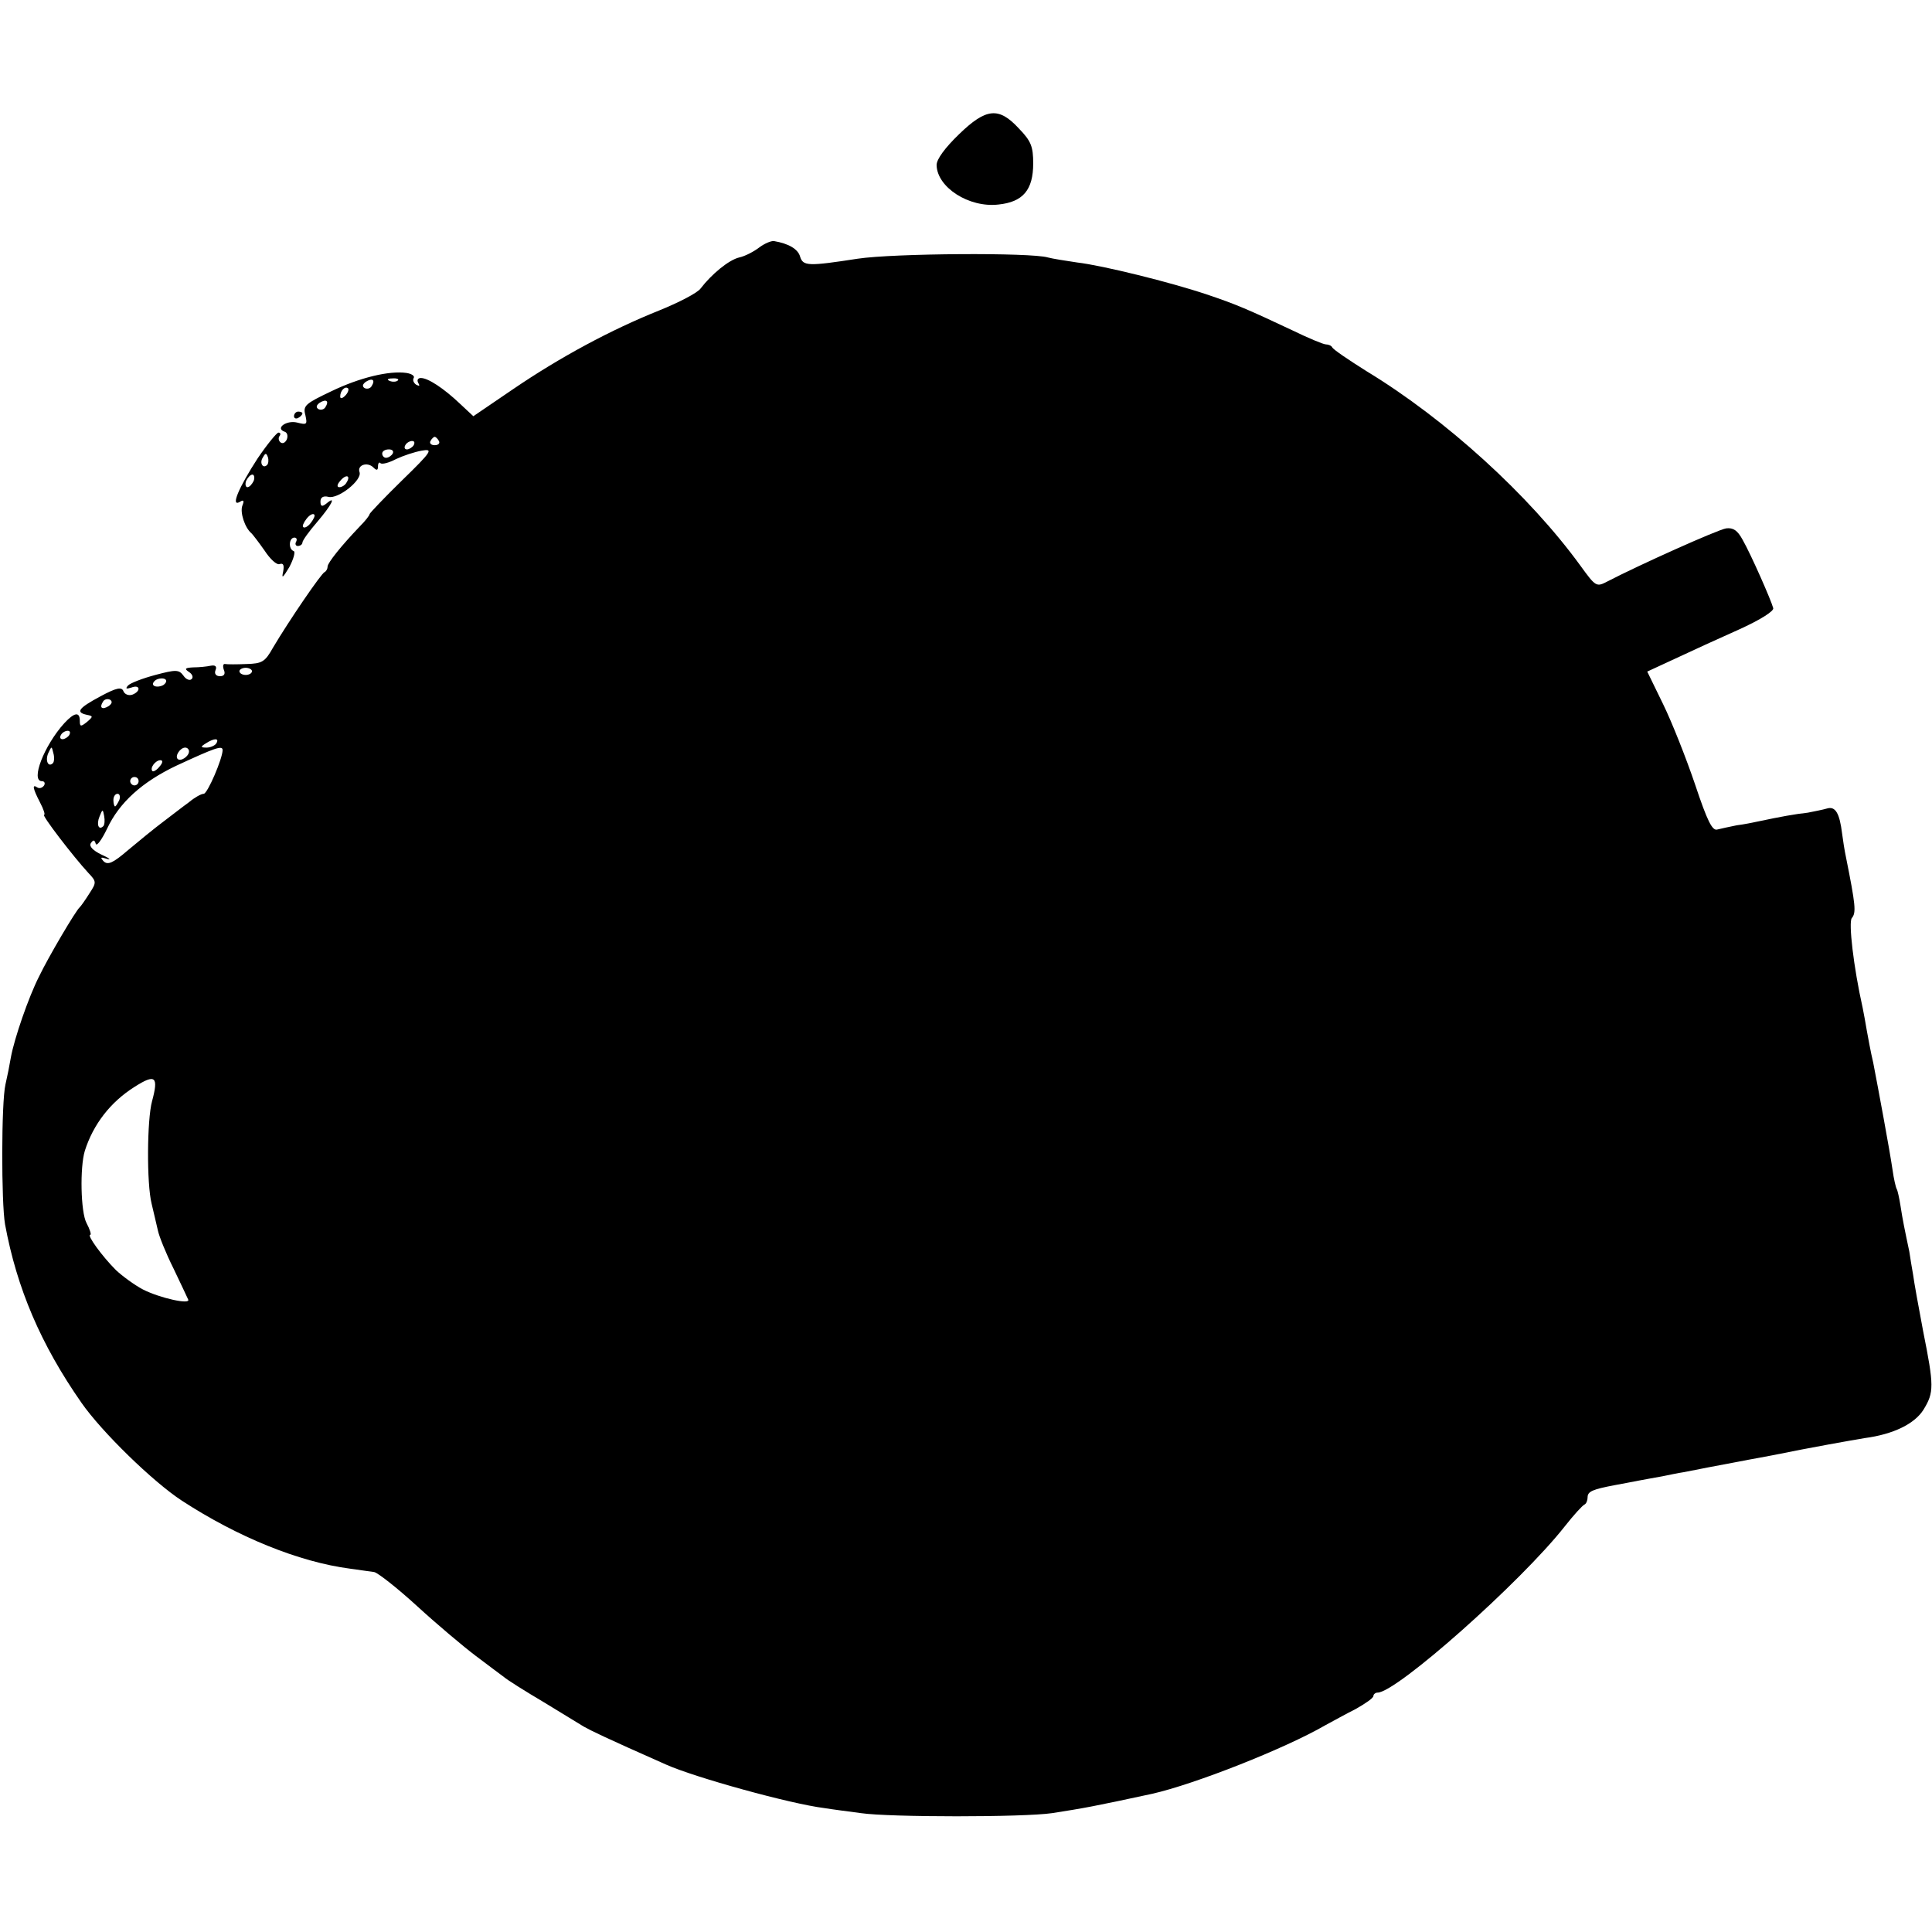
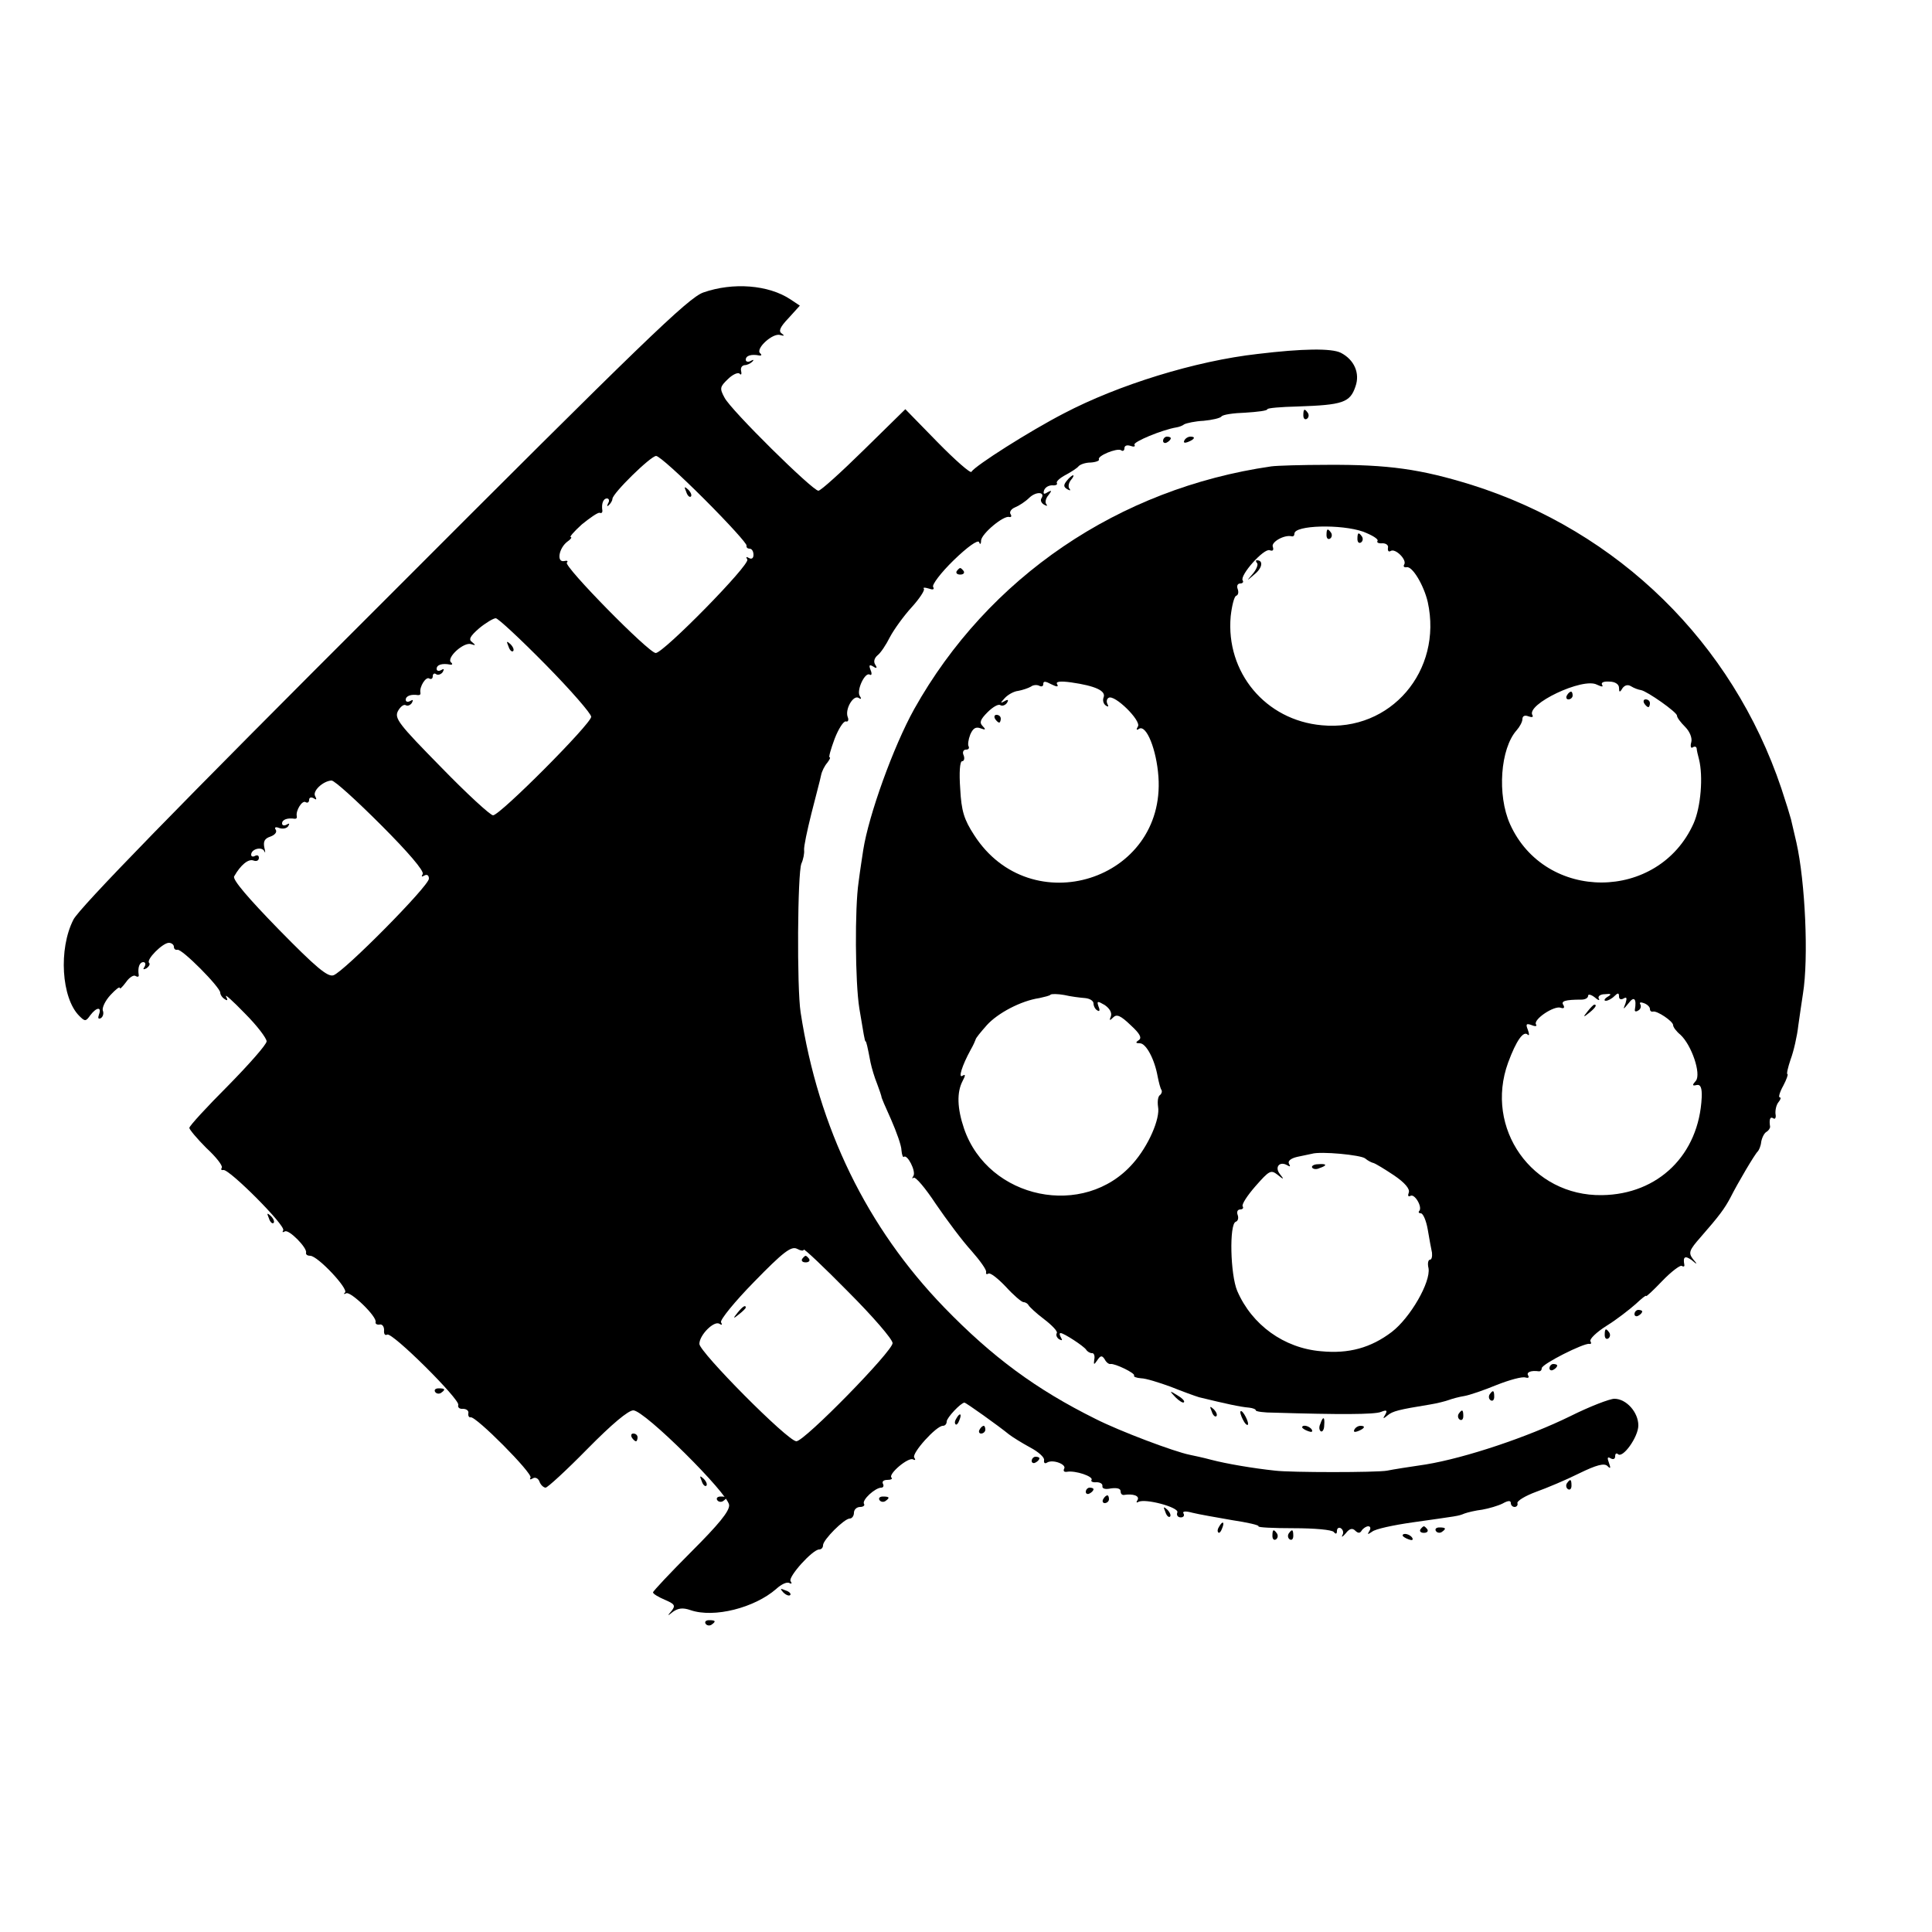
- <svg xmlns="http://www.w3.org/2000/svg" version="1.0" width="460pt" height="460pt" viewBox="0 0 460 460" preserveAspectRatio="xMidYMid meet">
-   <g transform="translate(0,460) scale(0.1,-0.1)" fill="#000000" stroke="none">
-     <path d="M2283 4280 c-33 -32 -53 -59 -53 -73 1 -53 77 -102 147 -94 59 6 83 35 83 98 0 40 -5 53 -34 83 -48 52 -78 49 -143 -14z" />
-     <path d="M1808 4011 c-13 -10 -34 -21 -48 -24 -25 -6 -66 -40 -92 -74 -7 -10 -51 -33 -98 -52 -115 -46 -236 -111 -349 -188 l-94 -64 -31 29 c-40 38 -77 62 -94 62 -7 0 -10 -5 -6 -12 4 -7 3 -8 -5 -4 -6 4 -9 11 -6 16 3 5 -5 10 -17 12 -41 6 -112 -11 -180 -44 -61 -29 -67 -34 -61 -56 5 -23 4 -24 -20 -18 -25 6 -53 -14 -29 -22 6 -2 8 -10 5 -18 -3 -7 -9 -11 -14 -8 -5 3 -7 10 -4 15 4 5 3 9 -2 9 -4 0 -27 -28 -50 -62 -44 -68 -65 -116 -42 -103 9 6 11 3 6 -9 -6 -16 6 -53 22 -66 3 -3 17 -21 31 -41 13 -20 29 -35 36 -32 9 3 11 -3 8 -19 -4 -17 0 -13 15 12 10 19 15 37 10 38 -13 5 -11 32 2 32 5 0 7 -4 4 -10 -3 -5 -1 -10 4 -10 6 0 11 4 11 8 0 5 16 27 35 49 35 41 47 65 22 44 -10 -8 -14 -7 -14 5 0 10 7 14 19 11 23 -6 81 40 74 59 -6 17 19 25 33 11 8 -8 11 -7 11 3 0 7 3 11 6 7 4 -3 20 1 37 10 17 8 44 17 61 20 28 5 25 -1 -47 -71 -42 -41 -77 -78 -77 -80 0 -3 -10 -16 -23 -29 -44 -46 -77 -87 -77 -96 0 -5 -3 -11 -7 -13 -8 -3 -85 -116 -123 -180 -19 -34 -26 -38 -63 -39 -23 -1 -46 -1 -51 0 -5 1 -6 -5 -3 -14 4 -9 1 -15 -9 -15 -10 0 -14 6 -11 14 4 9 0 13 -11 11 -9 -2 -28 -4 -42 -4 -19 -1 -22 -3 -10 -11 8 -5 11 -13 6 -17 -4 -4 -13 -1 -19 8 -11 15 -18 15 -67 2 -30 -8 -59 -19 -65 -25 -7 -8 -5 -9 8 -5 21 8 23 -9 2 -17 -9 -3 -18 1 -21 8 -4 11 -16 9 -55 -12 -52 -28 -60 -38 -32 -44 15 -3 15 -4 0 -17 -15 -12 -17 -11 -17 3 0 22 -13 20 -37 -6 -48 -53 -81 -138 -53 -138 6 0 8 -5 5 -10 -4 -6 -11 -8 -16 -5 -13 9 -11 -2 6 -35 9 -17 13 -30 10 -30 -7 0 70 -100 105 -138 20 -21 20 -23 3 -49 -10 -16 -20 -30 -23 -33 -9 -7 -75 -119 -97 -165 -25 -49 -59 -148 -67 -192 -3 -18 -9 -48 -13 -65 -10 -43 -10 -281 -1 -333 28 -152 85 -286 182 -425 48 -69 170 -188 239 -233 132 -86 278 -146 401 -162 23 -3 48 -7 57 -8 9 -2 55 -38 102 -81 48 -44 110 -96 139 -118 29 -22 60 -45 68 -51 8 -7 51 -34 95 -60 44 -27 87 -53 95 -58 18 -10 46 -24 195 -90 69 -31 297 -94 378 -104 18 -3 57 -8 87 -12 68 -10 387 -10 455 0 77 12 99 16 238 46 102 23 317 108 412 163 17 9 49 27 73 39 23 13 42 26 42 31 0 4 5 8 10 8 45 0 341 263 445 395 22 28 43 51 48 53 4 2 7 10 7 17 0 14 12 19 65 29 17 3 42 8 58 11 15 3 39 7 55 10 15 3 38 8 52 10 40 8 71 14 130 25 30 6 66 12 80 15 93 19 190 36 220 41 68 9 119 34 140 68 25 41 25 56 -1 186 -11 58 -22 119 -24 135 -3 17 -7 41 -9 55 -11 52 -16 76 -21 109 -3 19 -7 37 -9 40 -2 3 -7 24 -10 46 -7 48 -34 193 -46 255 -6 25 -12 59 -15 75 -3 17 -7 41 -10 55 -22 98 -34 204 -26 214 11 13 9 31 -14 146 -3 14 -7 39 -9 55 -6 49 -16 66 -36 60 -10 -3 -31 -7 -46 -10 -29 -3 -67 -10 -114 -20 -14 -3 -38 -8 -55 -10 -16 -3 -37 -8 -46 -10 -12 -4 -24 20 -53 107 -21 62 -55 148 -76 191 l-38 78 67 31 c36 17 104 48 151 69 51 23 84 44 82 51 -5 19 -53 128 -73 163 -12 22 -22 29 -39 27 -20 -3 -209 -88 -282 -126 -27 -14 -28 -14 -65 37 -122 168 -321 349 -509 463 -43 27 -80 52 -82 57 -2 4 -9 7 -15 7 -6 0 -42 15 -81 34 -104 49 -134 62 -203 85 -86 29 -248 69 -308 76 -27 4 -59 9 -70 12 -40 12 -367 10 -453 -3 -117 -18 -130 -18 -137 5 -5 18 -27 31 -62 37 -7 1 -23 -6 -35 -15z m-923 -330 c-3 -6 -11 -8 -17 -5 -6 4 -5 9 3 15 16 10 23 4 14 -10z m62 13 c-3 -3 -12 -4 -19 -1 -8 3 -5 6 6 6 11 1 17 -2 13 -5z m-125 -36 c-7 -7 -12 -8 -12 -2 0 14 12 26 19 19 2 -3 -1 -11 -7 -17z m-47 -27 c-3 -6 -11 -8 -17 -5 -6 4 -5 9 3 15 16 10 23 4 14 -10z m270 -81 c3 -5 -1 -10 -10 -10 -9 0 -13 5 -10 10 3 6 8 10 10 10 2 0 7 -4 10 -10z m-60 -10 c-3 -5 -11 -10 -16 -10 -6 0 -7 5 -4 10 3 6 11 10 16 10 6 0 7 -4 4 -10z m-50 -20 c-3 -5 -10 -10 -16 -10 -5 0 -9 5 -9 10 0 6 7 10 16 10 8 0 12 -4 9 -10z m-299 -27 c-10 -10 -19 5 -10 18 6 11 8 11 12 0 2 -7 1 -15 -2 -18z m-32 -38 c-4 -8 -10 -15 -15 -15 -4 0 -6 7 -3 15 4 8 10 15 15 15 4 0 6 -7 3 -15z m221 -4 c-3 -6 -11 -11 -17 -11 -6 0 -6 6 2 15 14 17 26 13 15 -4z m-85 -96 c-7 -9 -15 -13 -18 -10 -3 2 1 11 8 20 7 9 15 13 18 10 3 -2 -1 -11 -8 -20z m-140 -353 c0 -5 -7 -9 -15 -9 -8 0 -15 4 -15 9 0 4 7 8 15 8 8 0 15 -4 15 -8z m-211 -33 c-7 -4 -17 -5 -22 -2 -5 3 -3 9 4 14 7 4 17 5 22 2 5 -3 3 -9 -4 -14z m-130 -50 c-16 -10 -23 -4 -14 10 3 6 11 8 17 5 6 -4 5 -9 -3 -15z m-94 -69 c-3 -5 -11 -10 -16 -10 -6 0 -7 5 -4 10 3 6 11 10 16 10 6 0 7 -4 4 -10z m350 -20 c-3 -5 -14 -10 -23 -10 -15 0 -15 2 -2 10 20 13 33 13 25 0z m-389 -47 c-11 -11 -19 6 -11 24 8 17 8 17 12 0 3 -10 2 -21 -1 -24z m324 28 c0 -12 -20 -25 -27 -18 -7 7 6 27 18 27 5 0 9 -4 9 -9z m80 3 c0 -20 -36 -104 -45 -104 -6 0 -22 -9 -35 -20 -14 -10 -42 -32 -62 -47 -20 -15 -58 -46 -83 -67 -36 -31 -48 -36 -58 -27 -9 10 -8 11 8 6 11 -3 5 2 -13 10 -21 10 -30 20 -26 27 6 9 9 9 12 -1 2 -7 14 9 27 36 29 62 83 111 165 150 93 43 110 49 110 37z m-150 -39 c-7 -9 -15 -13 -17 -11 -7 7 7 26 19 26 6 0 6 -6 -2 -15z m-50 -35 c0 -5 -4 -10 -10 -10 -5 0 -10 5 -10 10 0 6 5 10 10 10 6 0 10 -4 10 -10z m-46 -45 c-4 -8 -8 -15 -10 -15 -2 0 -4 7 -4 15 0 8 4 15 10 15 5 0 7 -7 4 -15z m-38 -62 c-11 -11 -17 4 -9 23 7 18 8 18 11 1 2 -10 1 -21 -2 -24z m116 -655 c-12 -44 -13 -196 -1 -244 5 -22 12 -50 15 -64 3 -14 19 -54 37 -90 17 -36 33 -69 35 -74 7 -13 -67 3 -108 24 -19 10 -48 31 -64 46 -33 33 -70 84 -61 84 3 0 -1 13 -9 28 -14 26 -16 133 -4 172 20 63 61 116 118 152 50 32 58 25 42 -34z" />
-     <path d="M700 3609 c0 -5 5 -7 10 -4 6 3 10 8 10 11 0 2 -4 4 -10 4 -5 0 -10 -5 -10 -11z" />
+ <svg xmlns="http://www.w3.org/2000/svg" version="1.0" width="500pt" height="500pt" viewBox="0 0 500 500" preserveAspectRatio="xMidYMid meet">
+   <g transform="translate(0,500) scale(0.1,-0.1)" fill="#000000" stroke="none">
+     <path d="M1820 4243 c-39 -14 -156 -127 -826 -798 -533 -532 -789 -795 -804 -825 -39 -76 -31 -203 15 -249 15 -15 17 -15 29 2 16 21 30 22 22 1 -3 -9 -2 -12 5 -9 6 4 8 13 5 20 -2 7 6 25 20 40 13 14 24 23 24 18 0 -4 7 3 16 15 8 12 20 20 25 16 5 -3 9 -2 8 3 -3 19 2 33 12 33 5 0 7 -5 3 -12 -5 -7 -3 -8 5 -4 7 5 10 11 7 14 -9 8 35 52 51 52 7 0 13 -5 13 -10 0 -6 4 -9 9 -8 11 4 111 -97 111 -111 0 -5 5 -13 12 -17 7 -5 8 -2 3 7 -4 8 18 -12 49 -44 31 -31 56 -64 56 -72 0 -8 -45 -59 -100 -115 -55 -55 -100 -104 -100 -109 0 -4 20 -28 44 -52 25 -23 43 -46 40 -51 -3 -5 -1 -7 4 -6 14 4 162 -144 155 -156 -3 -5 -2 -6 4 -3 10 7 59 -43 55 -55 -1 -5 4 -8 11 -8 19 0 99 -85 90 -95 -5 -4 -3 -5 3 -2 11 6 81 -61 76 -75 -1 -4 4 -7 10 -6 7 2 12 -5 12 -14 -1 -10 2 -15 8 -12 12 8 189 -168 184 -182 -2 -6 3 -11 12 -10 9 0 16 -5 14 -12 -1 -6 2 -11 6 -10 13 4 161 -145 155 -156 -3 -5 -1 -6 6 -2 6 4 14 0 17 -8 3 -9 11 -16 16 -16 5 0 54 45 108 100 64 65 106 100 119 100 29 0 245 -215 248 -245 1 -16 -27 -50 -98 -121 -54 -54 -99 -102 -99 -105 0 -4 14 -12 30 -19 26 -11 29 -15 18 -29 -12 -14 -11 -14 4 -2 13 9 25 11 45 4 61 -21 166 6 222 55 13 12 28 19 34 15 6 -3 7 -1 3 5 -7 11 57 82 74 82 6 0 10 5 10 11 0 14 55 69 69 69 6 0 11 7 11 15 0 8 7 15 16 15 8 0 13 4 10 8 -6 10 29 42 45 42 5 0 7 5 4 10 -3 6 2 10 11 10 10 0 15 3 11 6 -9 9 44 54 56 47 6 -3 7 -1 3 5 -7 11 57 82 74 82 6 0 10 5 10 11 0 10 37 49 46 49 4 0 88 -60 115 -82 9 -7 33 -22 55 -34 21 -11 38 -26 36 -33 -1 -7 2 -10 8 -6 15 9 51 -5 44 -16 -3 -6 0 -9 7 -8 22 4 69 -12 64 -21 -3 -4 3 -7 13 -6 9 0 16 -4 15 -10 -1 -7 8 -9 22 -6 15 2 25 0 25 -7 0 -6 3 -10 8 -10 24 4 42 -2 36 -13 -4 -6 -3 -8 2 -5 17 10 106 -14 101 -27 -3 -7 1 -13 9 -13 7 0 10 5 7 10 -4 6 5 7 23 2 16 -4 62 -12 102 -19 40 -6 71 -13 69 -16 -3 -3 38 -5 91 -5 54 0 100 -4 104 -10 5 -6 8 -5 8 3 0 7 5 10 10 7 6 -4 8 -12 4 -18 -3 -7 1 -4 9 5 9 12 17 14 24 7 8 -8 13 -7 17 0 4 6 12 11 17 11 6 0 7 -6 3 -12 -6 -10 -5 -10 7 -2 8 7 55 17 104 24 119 17 118 16 135 23 8 3 29 8 46 10 17 3 41 10 53 16 14 8 21 8 21 1 0 -5 4 -10 10 -10 5 0 9 5 7 10 -1 6 21 19 48 29 28 10 78 31 112 48 45 22 65 27 73 19 8 -8 9 -6 4 8 -5 13 -4 17 4 12 7 -4 12 -2 12 5 0 7 3 9 7 6 12 -13 53 44 53 74 0 34 -31 69 -62 69 -12 0 -64 -20 -114 -45 -110 -54 -271 -108 -374 -125 -41 -6 -86 -13 -100 -16 -27 -5 -250 -5 -290 0 -57 6 -127 18 -165 28 -22 6 -47 11 -56 13 -40 8 -181 61 -244 93 -153 76 -266 159 -392 289 -199 206 -325 463 -371 763 -10 64 -8 361 2 385 5 11 8 27 7 35 -1 9 8 51 19 95 11 44 23 88 25 99 2 10 9 24 16 32 6 8 9 14 6 14 -3 0 3 21 13 48 10 26 23 46 29 45 6 -2 8 4 5 11 -8 20 14 58 28 50 7 -5 8 -2 3 5 -9 15 14 63 26 55 5 -3 6 3 2 12 -5 13 -3 15 7 9 9 -6 11 -4 5 5 -5 8 -2 17 6 24 8 6 22 27 32 47 10 19 35 54 56 77 21 23 35 45 32 48 -3 4 2 4 12 1 11 -4 16 -3 12 4 -4 5 20 37 53 69 36 35 63 54 66 47 2 -7 5 -6 5 4 1 18 59 66 73 61 5 -1 7 2 3 8 -3 5 2 13 12 17 10 4 27 15 37 25 18 17 42 15 31 -2 -3 -5 0 -12 7 -16 7 -4 10 -4 6 1 -4 4 -2 15 5 23 10 13 9 14 -2 8 -9 -6 -12 -5 -9 5 3 8 12 13 21 13 9 -1 15 2 12 6 -2 4 8 13 23 21 15 8 30 18 33 22 4 5 18 10 32 10 14 1 23 5 21 8 -5 9 46 30 57 24 5 -4 9 -1 9 5 0 7 7 9 16 6 8 -3 13 -2 10 3 -5 7 72 39 109 45 6 1 15 4 20 8 6 3 28 8 50 9 22 2 43 7 46 11 3 5 31 9 62 10 31 2 57 5 57 9 0 3 35 6 78 7 117 4 136 10 150 52 12 34 -3 69 -38 87 -24 12 -99 11 -215 -3 -161 -18 -361 -80 -502 -154 -89 -46 -229 -135 -239 -151 -2 -5 -42 30 -88 77 l-83 85 -107 -105 c-59 -58 -112 -106 -118 -106 -15 0 -227 209 -243 241 -13 24 -12 28 9 48 12 12 26 18 30 14 4 -5 6 -1 4 7 -2 8 2 14 9 15 6 0 15 4 20 9 5 5 3 6 -4 2 -7 -4 -13 -2 -13 3 0 11 15 15 35 11 6 -1 7 2 2 6 -12 12 33 53 52 47 11 -3 12 -2 4 4 -9 6 -4 17 18 40 l29 32 -24 16 c-57 38 -149 45 -226 18z m3 -535 c62 -62 111 -116 109 -120 -1 -5 3 -8 8 -8 6 0 10 -7 10 -16 0 -9 -5 -12 -12 -8 -7 4 -8 3 -4 -4 8 -13 -217 -242 -237 -242 -18 0 -239 225 -230 234 4 4 1 6 -7 4 -20 -4 -14 33 8 50 9 6 13 12 9 12 -4 0 9 15 29 33 21 17 41 31 46 30 4 -2 7 0 7 5 -3 18 2 32 12 32 5 0 7 -6 3 -12 -4 -8 -3 -10 2 -5 5 5 9 12 9 16 0 14 99 111 113 111 8 0 64 -51 125 -112z m-411 -428 c65 -66 118 -127 118 -135 0 -18 -236 -255 -254 -255 -7 0 -68 56 -135 125 -109 111 -121 126 -111 145 6 11 15 18 20 15 5 -3 12 0 16 6 4 8 3 9 -4 5 -7 -4 -12 -2 -12 3 0 10 14 15 32 12 5 0 7 2 6 7 -3 14 14 42 23 36 5 -3 9 0 9 6 0 6 4 9 9 5 5 -3 13 0 17 6 4 8 3 9 -4 5 -7 -4 -12 -2 -12 3 0 11 15 15 35 11 6 -1 7 2 2 6 -12 12 33 53 52 47 12 -4 13 -3 3 5 -10 7 -6 15 18 36 17 14 37 26 43 26 6 0 64 -54 129 -120z m-426 -415 c70 -70 112 -119 108 -127 -4 -7 -3 -8 4 -4 7 4 12 1 12 -8 0 -19 -220 -241 -247 -250 -15 -5 -45 20 -142 119 -79 81 -120 129 -115 137 17 30 37 46 50 41 8 -3 14 0 14 7 0 6 -4 8 -10 5 -5 -3 -10 -2 -10 3 0 15 28 22 34 9 3 -7 3 -2 0 10 -3 16 1 23 16 28 11 4 17 11 14 17 -5 7 -1 9 9 5 9 -3 19 -1 23 5 4 7 3 8 -4 4 -7 -4 -12 -2 -12 3 0 10 14 15 33 12 4 0 6 2 5 7 -3 14 14 42 23 36 5 -3 9 0 9 6 0 6 5 8 12 4 7 -5 8 -3 4 5 -9 13 20 40 42 41 8 0 65 -52 128 -115z m1094 -1099 c0 4 52 -45 115 -109 63 -63 115 -123 115 -133 0 -21 -228 -254 -249 -254 -22 0 -251 231 -251 252 0 23 38 61 52 52 6 -4 8 -3 4 4 -3 6 35 53 86 105 75 77 96 93 111 85 9 -5 17 -6 17 -2z" />
+     <path d="M1776 3727 c3 -10 9 -15 12 -12 3 3 0 11 -7 18 -10 9 -11 8 -5 -6z" />
+     <path d="M1316 3327 c3 -10 9 -15 12 -12 3 3 0 11 -7 18 -10 9 -11 8 -5 -6z" />
+     <path d="M2076 1742 c-3 -5 1 -9 9 -9 8 0 12 4 9 9 -3 4 -7 8 -9 8 -2 0 -6 -4 -9 -8z" />
+     <path d="M1909 1603 c-13 -16 -12 -17 4 -4 9 7 17 15 17 17 0 8 -8 3 -21 -13z" />
+     <path d="M3373 3925 c0 -8 4 -12 9 -9 5 3 6 10 3 15 -9 13 -12 11 -12 -6z" />
+     <path d="M3010 3859 c0 -5 5 -7 10 -4 6 3 10 8 10 11 0 2 -4 4 -10 4 -5 0 -10 -5 -10 -11z" />
+     <path d="M3065 3860 c-3 -6 1 -7 9 -4 18 7 21 14 7 14 -6 0 -13 -4 -16 -10z" />
+     <path d="M3290 3793 c-395 -57 -733 -287 -924 -628 -54 -97 -118 -275 -132 -365 -2 -14 -8 -51 -12 -83 -10 -67 -9 -259 2 -327 11 -66 14 -85 16 -85 2 0 5 -13 13 -55 3 -14 10 -38 17 -55 6 -16 11 -31 11 -32 -1 -2 11 -29 25 -60 14 -32 27 -68 27 -80 1 -12 4 -19 6 -17 9 8 32 -37 25 -49 -4 -6 -4 -9 0 -5 5 4 31 -27 58 -68 28 -41 69 -96 92 -121 22 -25 40 -50 38 -55 -1 -5 1 -7 6 -4 5 3 25 -13 45 -34 20 -22 41 -40 46 -40 5 0 11 -4 13 -8 2 -4 20 -21 40 -36 21 -16 36 -32 33 -36 -3 -5 0 -12 6 -16 8 -4 9 -3 5 4 -4 7 -5 12 -1 12 8 0 59 -33 66 -43 3 -5 10 -9 15 -9 5 1 8 -7 6 -16 -2 -15 -1 -15 8 -2 8 12 12 13 19 2 4 -8 11 -13 15 -12 11 2 65 -24 61 -30 -2 -3 6 -6 18 -7 12 0 47 -11 77 -22 30 -12 63 -24 73 -27 70 -17 106 -25 130 -27 9 -1 17 -4 17 -7 0 -3 21 -6 48 -6 167 -5 259 -5 276 2 15 6 17 4 11 -7 -7 -11 -6 -12 6 -2 13 11 29 15 109 28 19 3 42 9 50 12 8 3 26 8 39 10 13 2 51 15 85 29 33 13 66 22 74 19 7 -2 10 0 7 5 -6 9 8 14 28 11 4 0 7 3 7 8 0 11 110 66 123 63 5 -1 6 2 3 7 -3 5 15 23 42 40 26 16 59 42 75 56 15 14 27 24 27 21 0 -3 19 15 42 39 23 24 46 41 50 39 5 -3 8 -2 7 3 -4 21 2 24 19 12 15 -13 16 -12 3 3 -12 16 -9 23 20 56 49 56 62 74 77 102 19 38 64 114 71 120 3 3 8 14 9 25 2 11 8 23 14 26 5 3 9 9 9 13 -3 19 0 27 8 22 5 -4 8 2 6 11 -1 10 2 24 8 31 5 6 7 12 3 12 -4 0 0 14 9 30 9 17 13 30 11 30 -3 0 1 17 8 38 8 21 17 61 20 88 4 27 9 64 12 82 15 92 6 290 -17 392 -6 25 -12 52 -14 60 -2 8 -13 44 -25 80 -127 377 -421 665 -801 785 -132 41 -216 53 -374 52 -66 0 -131 -2 -145 -4z m238 -169 c23 -9 40 -19 37 -24 -3 -4 3 -7 13 -6 9 0 16 -5 14 -12 -1 -8 2 -11 7 -8 12 8 43 -23 35 -35 -3 -5 0 -8 6 -7 15 4 45 -47 55 -90 39 -178 -96 -336 -274 -319 -146 13 -249 137 -236 282 3 27 9 51 14 53 6 2 7 10 4 18 -3 8 0 14 7 14 6 0 9 4 6 8 -8 13 55 84 70 78 8 -3 11 0 8 9 -5 12 30 32 49 27 4 -1 7 2 7 7 0 22 121 25 178 5z m-792 -395 c-5 7 7 9 36 5 63 -9 91 -22 84 -39 -3 -8 0 -17 6 -21 6 -4 8 -3 4 4 -3 6 -2 13 3 16 15 10 85 -59 76 -74 -5 -8 -4 -11 3 -6 19 11 45 -54 50 -124 19 -269 -331 -379 -477 -151 -26 40 -33 62 -36 120 -3 41 -1 71 5 71 5 0 7 7 4 15 -4 8 -1 15 6 15 6 0 9 3 7 8 -3 4 -1 18 4 31 7 16 14 21 27 16 13 -5 14 -3 5 6 -9 9 -6 17 13 36 13 13 28 22 33 18 5 -3 13 0 17 6 5 8 3 10 -7 4 -11 -6 -10 -4 1 8 8 9 24 18 35 19 11 2 26 7 33 11 6 5 17 5 22 2 6 -3 10 -1 10 5 0 8 6 7 21 -1 14 -7 19 -7 15 0z m1410 -1 c-3 6 5 9 19 8 15 0 25 -7 25 -16 0 -12 2 -13 9 -1 6 8 14 10 22 5 8 -5 19 -9 26 -10 16 -3 93 -57 93 -66 0 -5 9 -17 21 -29 12 -12 19 -29 16 -40 -3 -10 -1 -17 4 -13 5 3 9 2 10 -3 0 -4 3 -17 6 -28 11 -44 5 -123 -14 -166 -91 -203 -384 -204 -475 -2 -34 76 -25 196 17 243 8 9 15 22 15 29 0 8 6 11 16 7 8 -3 13 -2 10 3 -18 28 131 99 167 79 13 -6 17 -6 13 0z m-1338 -811 c12 -1 22 -7 22 -14 0 -6 4 -15 10 -18 6 -4 7 1 3 10 -5 15 -3 15 16 4 13 -9 19 -20 16 -29 -5 -12 -3 -12 6 -3 9 9 19 5 45 -20 24 -22 30 -33 21 -39 -9 -6 -8 -8 3 -8 16 0 38 -41 46 -86 3 -15 7 -31 10 -35 2 -4 0 -10 -4 -13 -5 -3 -7 -16 -5 -30 6 -31 -25 -102 -65 -147 -126 -144 -374 -93 -437 90 -18 53 -19 94 -4 123 8 15 8 19 0 14 -12 -8 -1 27 21 67 7 12 12 24 13 27 0 3 13 19 29 37 28 31 88 63 136 70 13 3 27 6 29 9 3 2 18 2 35 -1 17 -4 41 -7 54 -8z m1330 -2 c-4 6 3 12 15 12 17 2 19 0 7 -7 -8 -5 -10 -10 -4 -10 5 0 15 5 22 12 9 9 12 9 12 -1 0 -7 5 -9 12 -5 8 5 9 1 5 -12 -7 -18 -7 -18 8 0 14 19 21 11 16 -17 -1 -5 3 -6 9 -2 6 3 8 11 5 16 -3 5 1 6 9 3 9 -3 16 -10 16 -15 0 -5 3 -8 8 -7 10 3 52 -25 52 -35 0 -5 8 -16 19 -25 29 -27 54 -101 40 -119 -10 -11 -10 -14 2 -11 10 2 14 -7 13 -32 -7 -148 -112 -251 -258 -253 -181 -3 -305 173 -243 343 21 57 40 84 51 72 4 -3 4 2 0 13 -6 15 -4 17 10 12 9 -4 15 -3 11 2 -7 13 47 49 64 43 8 -3 11 0 7 7 -7 10 4 14 47 14 9 0 17 4 17 10 0 5 8 3 17 -4 9 -8 14 -9 11 -4z m-605 -413 c7 -6 17 -11 22 -12 6 -2 29 -16 53 -32 28 -19 41 -35 38 -44 -3 -8 -2 -12 4 -9 11 7 32 -29 23 -39 -3 -3 -1 -6 4 -6 6 0 14 -19 18 -42 4 -24 9 -51 11 -60 1 -10 -1 -18 -5 -18 -5 0 -7 -10 -4 -22 6 -36 -47 -128 -95 -165 -54 -41 -111 -57 -183 -50 -96 8 -179 68 -217 156 -18 42 -21 173 -4 179 6 2 8 10 5 18 -3 8 0 14 7 14 6 0 9 4 6 8 -3 5 12 28 33 52 36 41 40 43 57 30 17 -14 18 -13 6 2 -14 18 0 34 20 22 7 -4 8 -3 4 4 -4 7 4 14 21 18 15 3 33 7 38 8 23 7 127 -3 138 -12z" />
+     <path d="M3433 3615 c0 -8 4 -12 9 -9 5 3 6 10 3 15 -9 13 -12 11 -12 -6z" />
+     <path d="M3513 3605 c0 -8 4 -12 9 -9 5 3 6 10 3 15 -9 13 -12 11 -12 -6z" />
+     <path d="M3253 3543 c4 -3 -1 -16 -10 -27 -18 -21 -18 -21 4 -2 20 16 23 36 6 36 -4 0 -3 -3 0 -7z" />
+     <path d="M2575 3140 c3 -5 8 -10 11 -10 2 0 4 5 4 10 0 6 -5 10 -11 10 -5 0 -7 -4 -4 -10z" />
+     <path d="M4055 3200 c-3 -5 -1 -10 4 -10 6 0 11 5 11 10 0 6 -2 10 -4 10 -3 0 -8 -4 -11 -10z" />
+     <path d="M4255 3180 c3 -5 8 -10 11 -10 2 0 4 5 4 10 0 6 -5 10 -11 10 -5 0 -7 -4 -4 -10z" />
+     <path d="M4109 2383 c-13 -16 -12 -17 4 -4 16 13 21 21 13 21 -2 0 -10 -8 -17 -17z" />
+     <path d="M3396 1978 c3 -4 11 -5 19 -1 21 7 19 12 -4 10 -11 0 -18 -5 -15 -9z" />
+     <path d="M2761 3756 c-9 -11 -9 -16 1 -22 7 -4 10 -4 6 1 -4 4 -3 14 3 22 6 7 9 13 6 13 -2 0 -10 -6 -16 -14z" />
+     <path d="M2476 3522 c-3 -5 1 -9 9 -9 8 0 12 4 9 9 -3 4 -7 8 -9 8 -2 0 -6 -4 -9 -8z" />
+     <path d="M696 1847 c3 -10 9 -15 12 -12 3 3 0 11 -7 18 -10 9 -11 8 -5 -6z" />
+     <path d="M4230 1599 c0 -5 5 -7 10 -4 6 3 10 8 10 11 0 2 -4 4 -10 4 -5 0 -10 -5 -10 -11z" />
+     <path d="M4153 1545 c0 -8 4 -12 9 -9 5 3 6 10 3 15 -9 13 -12 11 -12 -6z" />
+     <path d="M4010 1459 c0 -5 5 -7 10 -4 6 3 10 8 10 11 0 2 -4 4 -10 4 -5 0 -10 -5 -10 -11z" />
+     <path d="M1126 1398 c3 -5 10 -6 15 -3 13 9 11 12 -6 12 -8 0 -12 -4 -9 -9z" />
+     <path d="M3042 1384 c10 -10 20 -16 22 -13 3 3 -5 11 -17 18 -21 13 -21 12 -5 -5z" />
+     <path d="M3855 1391 c-3 -5 -2 -12 3 -15 5 -3 9 1 9 9 0 17 -3 19 -12 6z" />
+     <path d="M3136 1347 c3 -10 9 -15 12 -12 3 3 0 11 -7 18 -10 9 -11 8 -5 -6z" />
+     <path d="M3210 1345 c0 -5 5 -17 10 -25 5 -8 10 -10 10 -5 0 6 -5 17 -10 25 -5 8 -10 11 -10 5z" />
+     <path d="M3775 1341 c-3 -5 -2 -12 3 -15 5 -3 9 1 9 9 0 17 -3 19 -12 6z" />
+     <path d="M2475 1329 c-4 -6 -5 -12 -2 -15 2 -3 7 2 10 11 7 17 1 20 -8 4z" />
+     <path d="M3417 1315 c-4 -8 -3 -16 1 -19 4 -3 9 4 9 15 2 23 -3 25 -10 4z" />
+     <path d="M2535 1300 c-3 -5 -1 -10 4 -10 6 0 11 5 11 10 0 6 -2 10 -4 10 -3 0 -8 -4 -11 -10z" />
+     <path d="M3370 1306 c0 -2 7 -7 16 -10 8 -3 12 -2 9 4 -6 10 -25 14 -25 6z" />
+     <path d="M3505 1300 c-3 -6 1 -7 9 -4 18 7 21 14 7 14 -6 0 -13 -4 -16 -10z" />
+     <path d="M1635 1280 c3 -5 8 -10 11 -10 2 0 4 5 4 10 0 6 -5 10 -11 10 -5 0 -7 -4 -4 -10z" />
+     <path d="M2670 1219 c0 -5 5 -7 10 -4 6 3 10 8 10 11 0 2 -4 4 -10 4 -5 0 -10 -5 -10 -11z" />
+     <path d="M1816 1167 c3 -10 9 -15 12 -12 3 3 0 11 -7 18 -10 9 -11 8 -5 -6z" />
+     <path d="M4055 1161 c-3 -5 -2 -12 3 -15 5 -3 9 1 9 9 0 17 -3 19 -12 6z" />
+     <path d="M2810 1139 c0 -5 5 -7 10 -4 6 3 10 8 10 11 0 2 -4 4 -10 4 -5 0 -10 -5 -10 -11z" />
+     <path d="M1856 1118 c3 -5 10 -6 15 -3 13 9 11 12 -6 12 -8 0 -12 -4 -9 -9z" />
+     <path d="M2276 1118 c3 -5 10 -6 15 -3 13 9 11 12 -6 12 -8 0 -12 -4 -9 -9z" />
+     <path d="M2855 1120 c-3 -5 -1 -10 4 -10 6 0 11 5 11 10 0 6 -2 10 -4 10 -3 0 -8 -4 -11 -10z" />
+     <path d="M3016 1087 c3 -10 9 -15 12 -12 3 3 0 11 -7 18 -10 9 -11 8 -5 -6z" />
+     <path d="M3155 1049 c-4 -6 -5 -12 -2 -15 2 -3 7 2 10 11 7 17 1 20 -8 4z" />
+     <path d="M3676 1042 c-3 -5 1 -9 9 -9 8 0 12 4 9 9 -3 4 -7 8 -9 8 -2 0 -6 -4 -9 -8z" />
+     <path d="M3716 1038 c3 -5 10 -6 15 -3 13 9 11 12 -6 12 -8 0 -12 -4 -9 -9z" />
+     <path d="M3293 1025 c0 -8 4 -12 9 -9 5 3 6 10 3 15 -9 13 -12 11 -12 -6z" />
+     <path d="M3335 1031 c-3 -5 -2 -12 3 -15 5 -3 9 1 9 9 0 17 -3 19 -12 6z" />
+     <path d="M3630 1026 c0 -2 7 -7 16 -10 8 -3 12 -2 9 4 -6 10 -25 14 -25 6z" />
+     <path d="M2027 879 c7 -7 15 -10 18 -7 3 3 -2 9 -12 12 -14 6 -15 5 -6 -5z" />
+     <path d="M1826 798 c3 -5 10 -6 15 -3 13 9 11 12 -6 12 -8 0 -12 -4 -9 -9z" />
  </g>
</svg>
